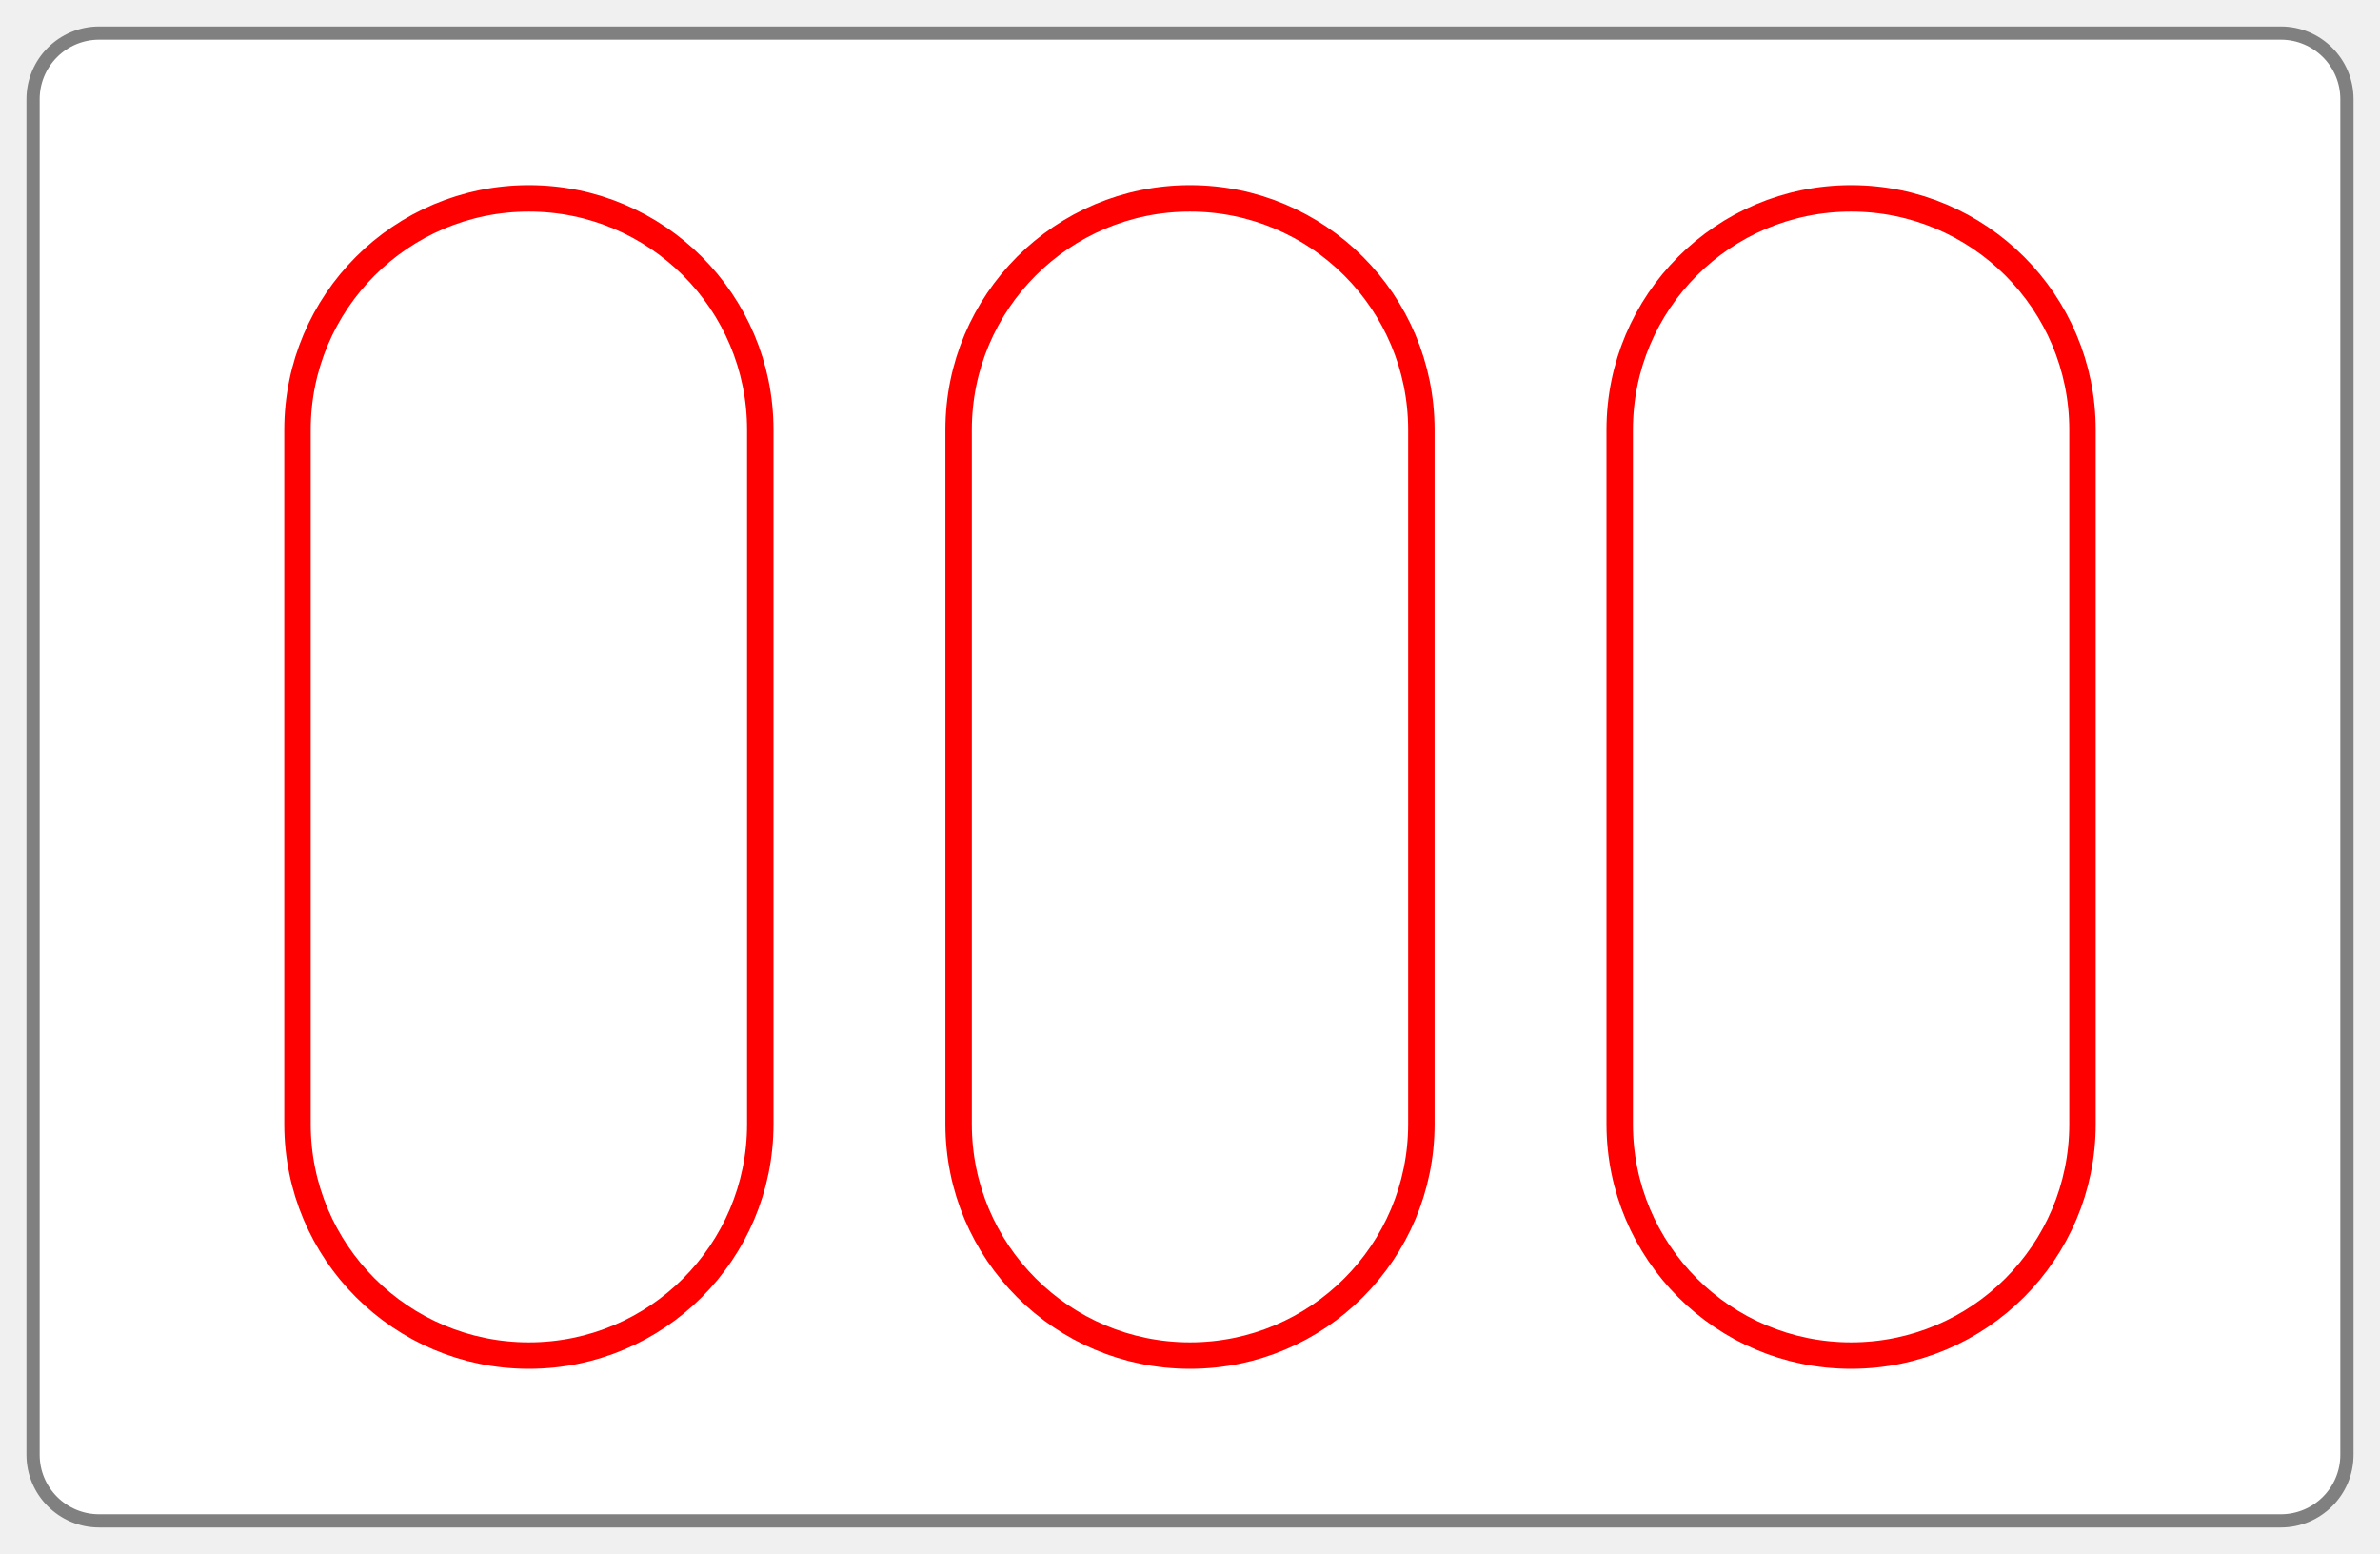
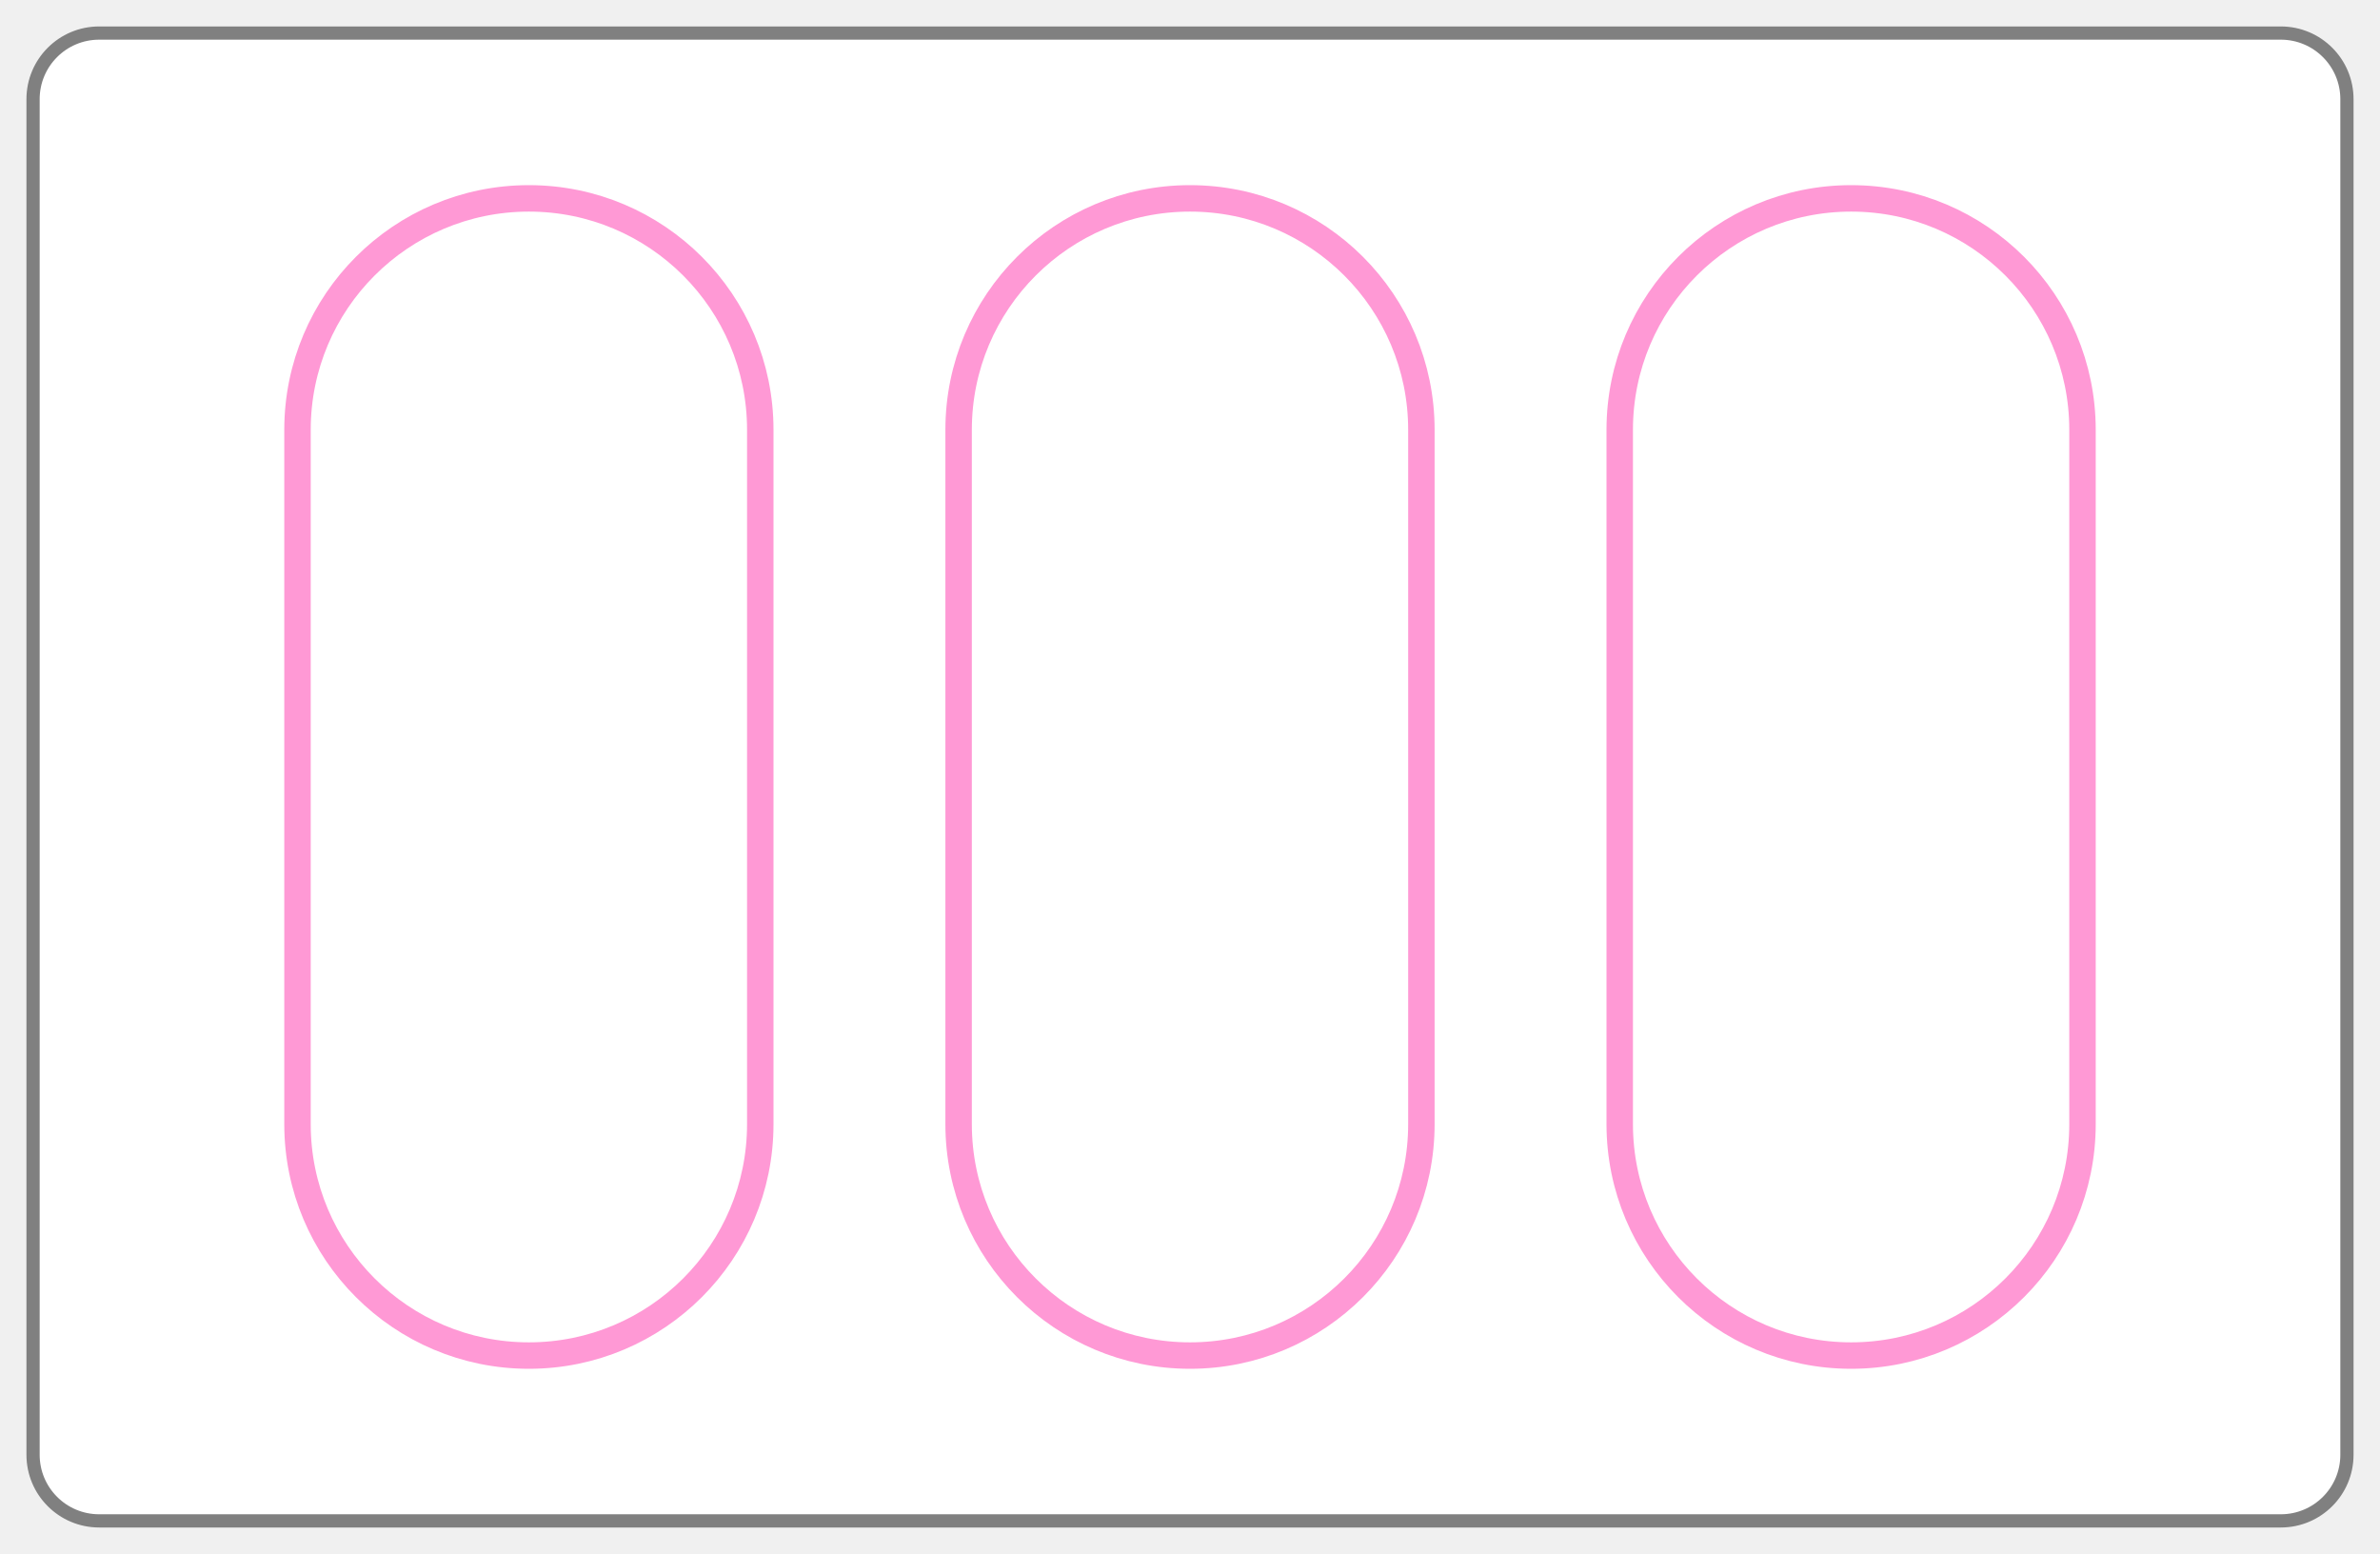
<svg xmlns="http://www.w3.org/2000/svg" xmlns:xlink="http://www.w3.org/1999/xlink" version="1.1" height="235" width="360">
  <defs>
    <rect class="setcolor setline" id="shape" x="145" y="30" width="70" height="175" ry="35" />
    <style type="text/css">
      .setcolor {
-         stroke: red;
+         stroke: #ff99d5;
        fill: white;
      }
      .setline {
        stroke-width: 4;
        stroke-linejoin: round;
      }
    </style>
  </defs>
  <rect x="5" y="5" height="225" width="350" rx="10" ry="10" fill="white" stroke="grey" stroke-width="2" />
  <use x="-100" xlink:href="#shape" />
  <use xlink:href="#shape" />
  <use x="100" xlink:href="#shape" />
</svg>
